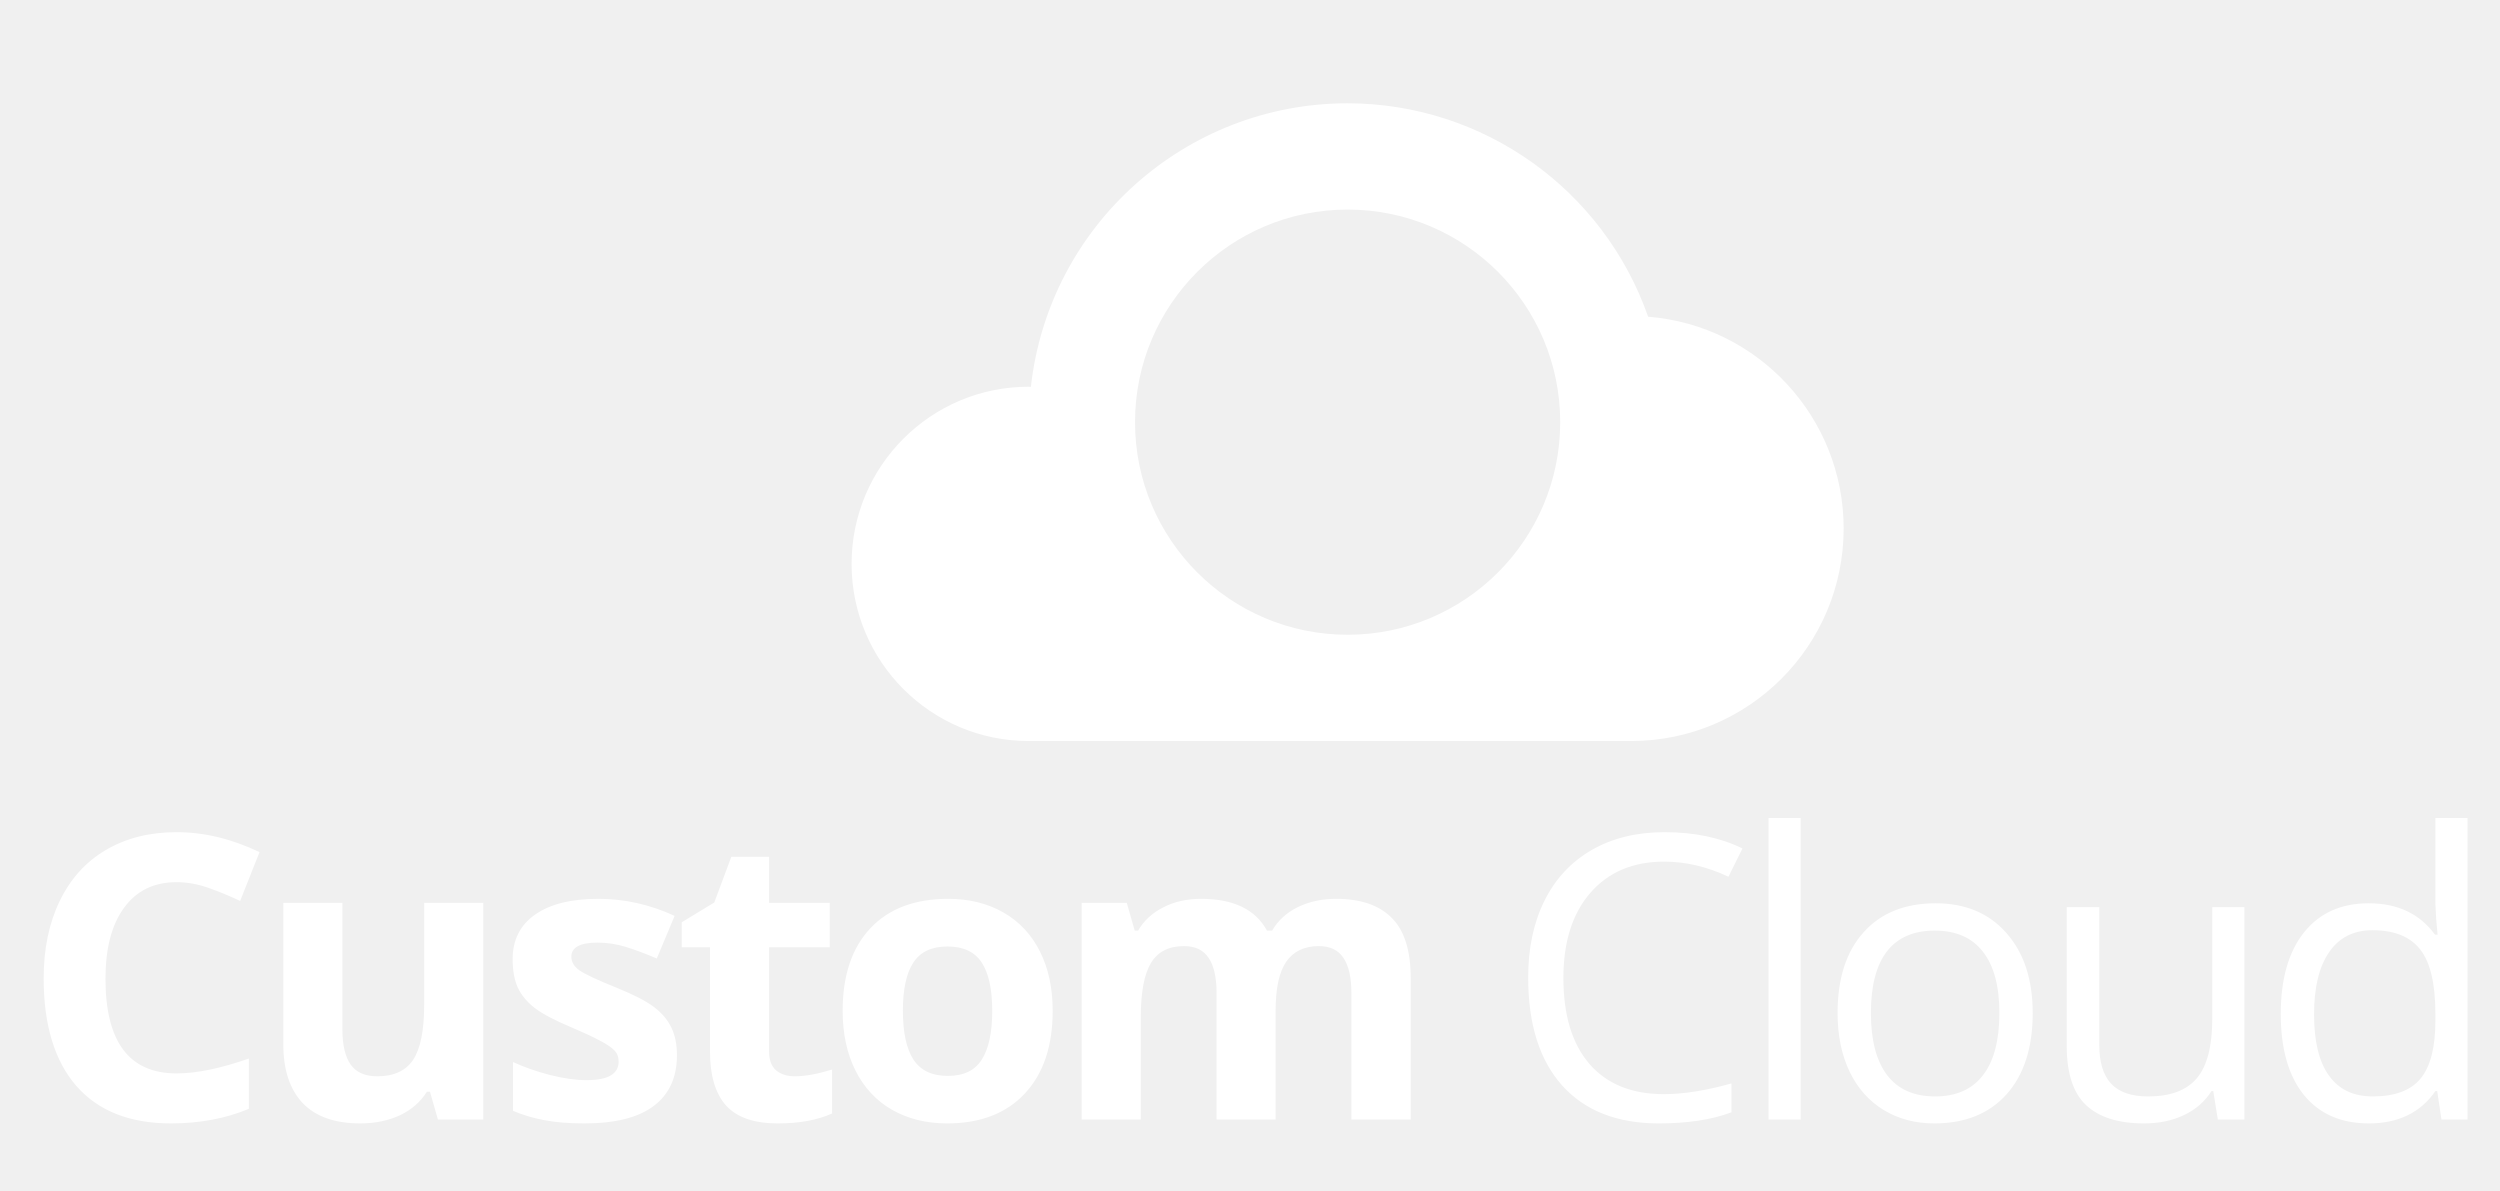
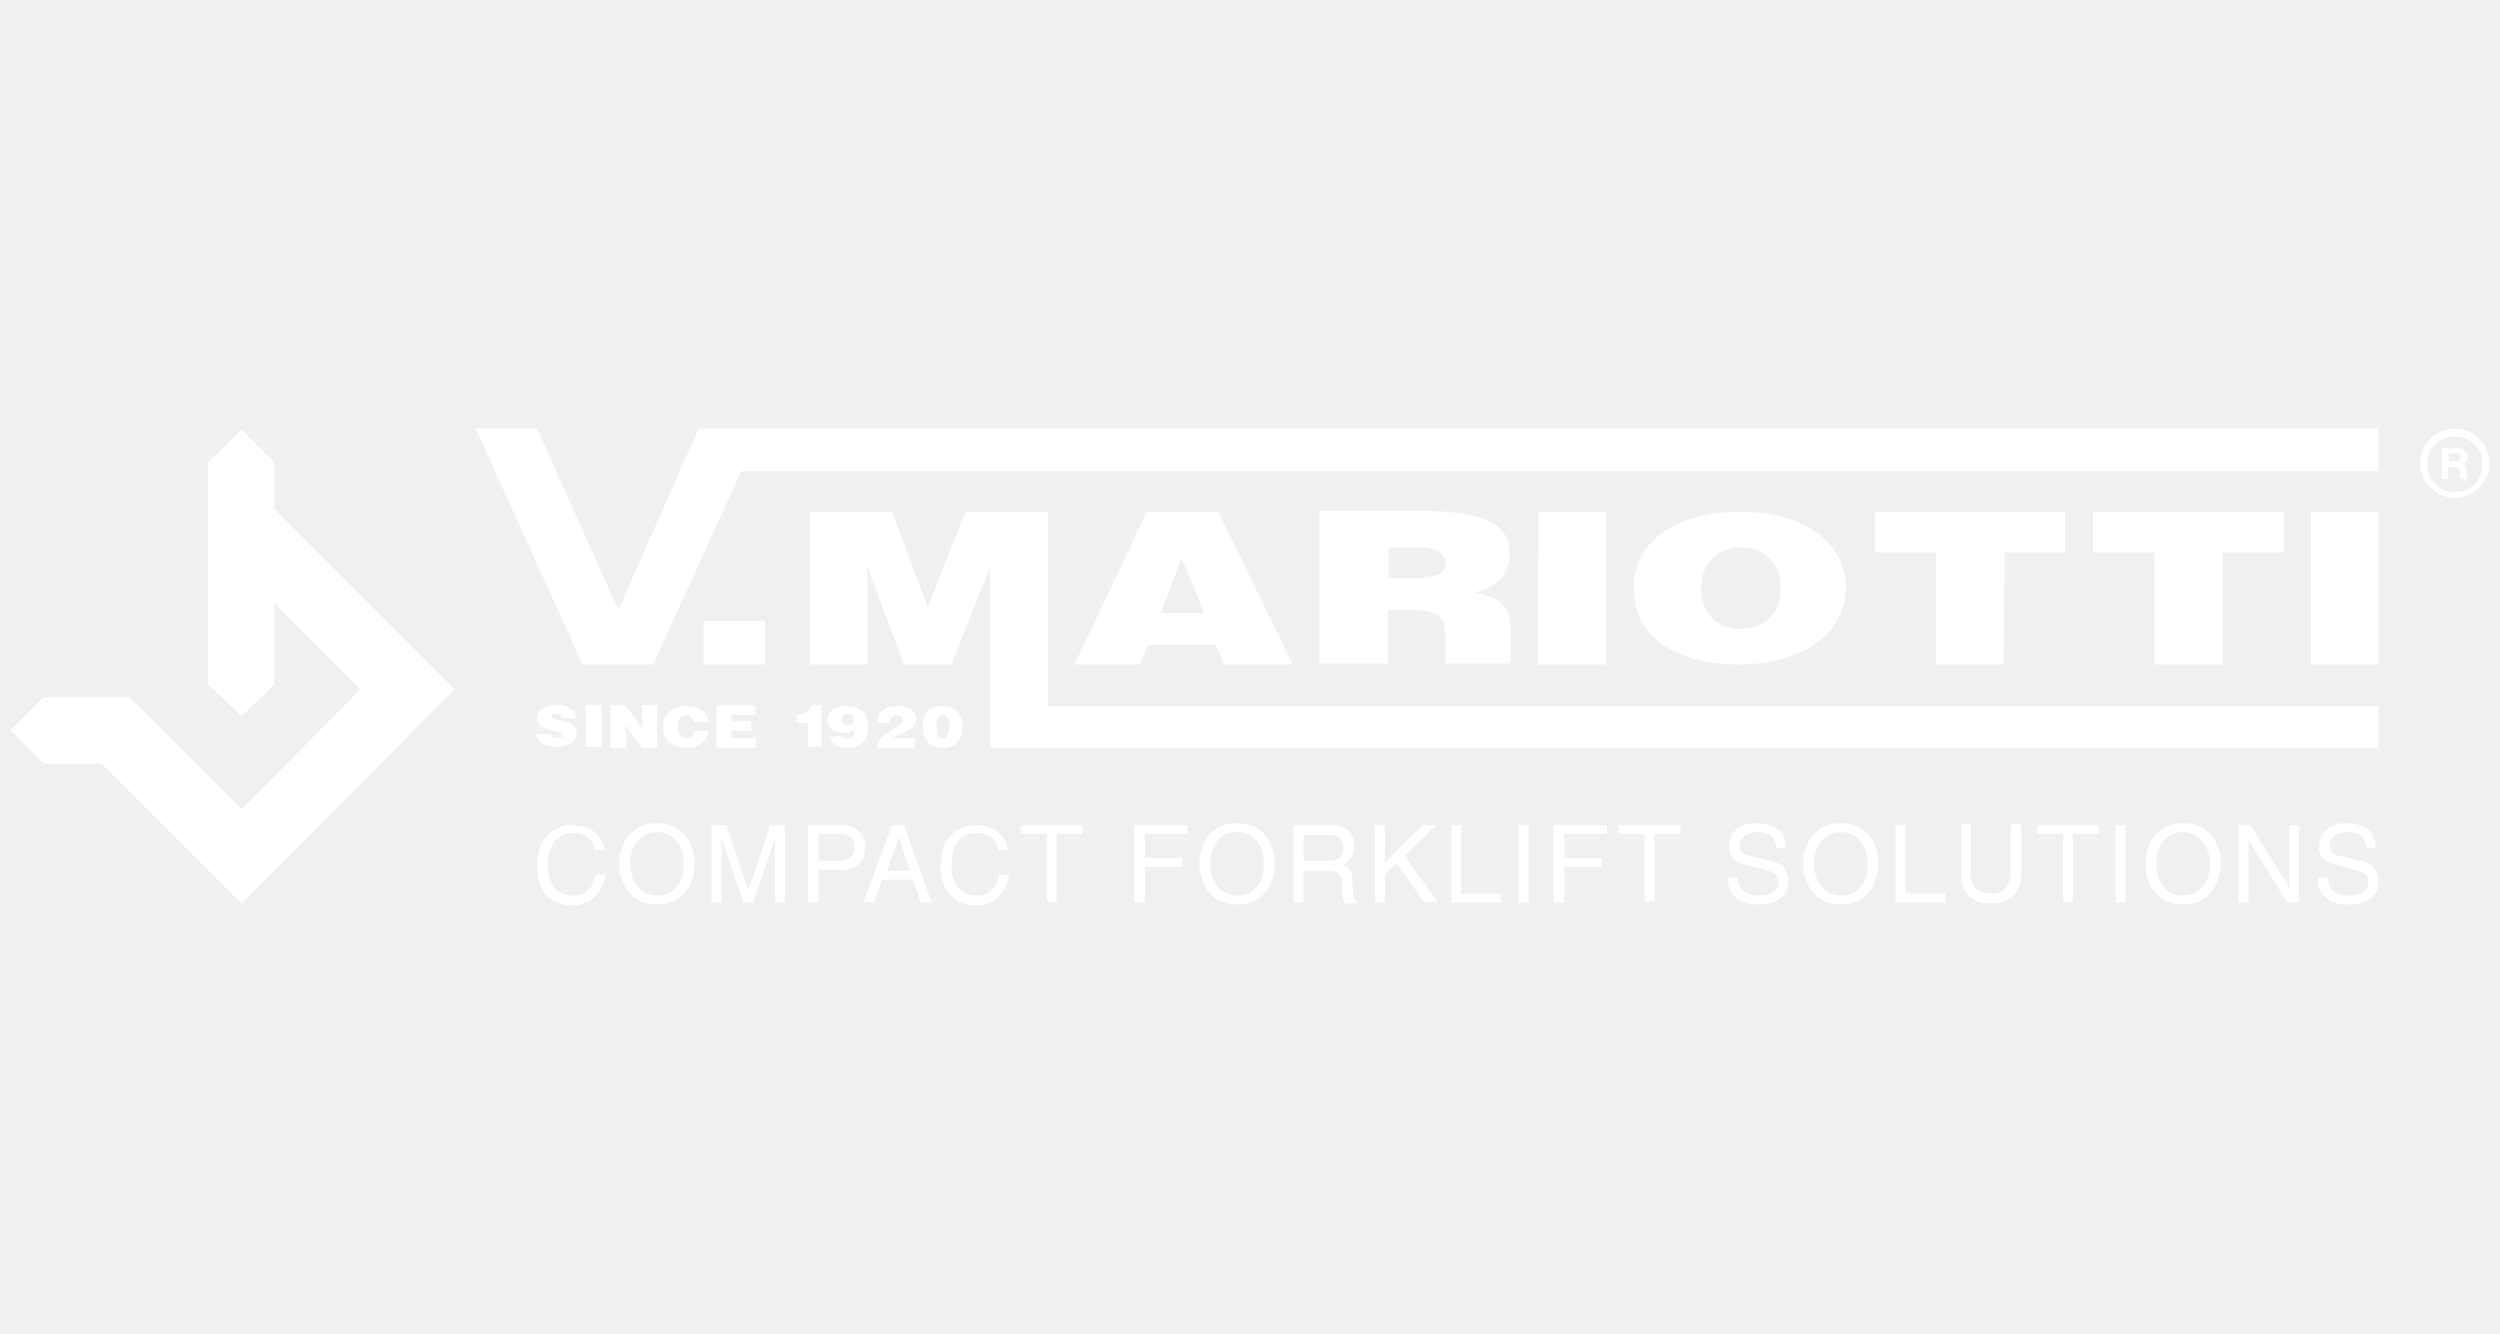
- <svg xmlns="http://www.w3.org/2000/svg" xml:space="preserve" height="120" viewBox="0 0 252 119.998" width="252" version="1.1" y="0px" x="0px" enable-background="new 0 0 595.275 311.111">
-   <path d="m178.27 82.457v30.393h3.24v-30.393h-3.24zm67.22 0v8.711l0.08 1.504 0.14 1.543h-0.26c-1.55-2.11-3.77-3.164-6.68-3.164-2.78 0-4.96 0.976-6.52 2.929-1.56 1.954-2.35 4.694-2.35 8.22 0 3.53 0.78 6.25 2.33 8.17 1.56 1.91 3.74 2.87 6.54 2.87 2.98 0 5.22-1.09 6.72-3.26h0.18l0.43 2.87h2.63v-30.393h-3.24zm-227.69 1.426c-2.722 0-5.098 0.599-7.129 1.797-2.018 1.185-3.568 2.897-4.649 5.136-1.081 2.227-1.621 4.825-1.621 7.793 0 4.711 1.1 8.331 3.301 10.861 2.2 2.51 5.378 3.77 9.531 3.77 2.891 0 5.508-0.49 7.852-1.47v-5.07c-2.852 1-5.28 1.5-7.285 1.5-4.779 0-7.168-3.18-7.168-9.552 0-3.059 0.625-5.442 1.875-7.148 1.25-1.719 3.014-2.578 5.293-2.578 1.041 0 2.103 0.189 3.183 0.566 1.081 0.378 2.155 0.821 3.223 1.328l1.953-4.921c-2.799-1.342-5.586-2.012-8.359-2.012zm149.99 0c-2.82 0-5.26 0.599-7.35 1.797-2.07 1.198-3.66 2.903-4.76 5.117-1.1 2.213-1.64 4.792-1.64 7.734 0 4.699 1.14 8.329 3.42 10.879 2.29 2.55 5.54 3.83 9.74 3.83 2.9 0 5.35-0.37 7.33-1.12v-2.91c-2.56 0.72-4.83 1.08-6.82 1.08-3.24 0-5.74-1.02-7.5-3.05-1.75-2.04-2.62-4.93-2.62-8.67 0-3.632 0.91-6.491 2.72-8.574 1.82-2.096 4.3-3.144 7.44-3.144 2.16 0 4.32 0.507 6.48 1.523l1.41-2.852c-2.24-1.093-4.86-1.64-7.85-1.64zm-94.073 2.48l-1.719 4.61-3.281 1.992v2.519h2.851v10.526c0 2.41 0.541 4.22 1.621 5.43 1.094 1.2 2.832 1.8 5.215 1.8 2.162 0 3.985-0.33 5.469-1v-4.43c-1.458 0.45-2.708 0.68-3.75 0.68-0.781 0-1.413-0.2-1.894-0.6-0.469-0.41-0.704-1.03-0.704-1.88v-10.526h6.114v-4.472h-6.114v-4.649h-3.808zm-13.391 4.239c-2.76 0-4.896 0.533-6.406 1.601-1.497 1.055-2.246 2.552-2.246 4.492 0 1.133 0.176 2.09 0.527 2.871 0.365 0.764 0.938 1.454 1.719 2.054 0.794 0.6 2.031 1.25 3.711 1.95 1.172 0.5 2.109 0.93 2.812 1.31 0.703 0.36 1.198 0.7 1.485 1 0.286 0.28 0.429 0.66 0.429 1.13 0 1.25-1.08 1.87-3.242 1.87-1.054 0-2.278-0.17-3.672-0.52-1.38-0.36-2.623-0.79-3.73-1.31v4.92c0.976 0.42 2.025 0.73 3.144 0.94 1.12 0.22 2.474 0.33 4.063 0.33 3.099 0 5.423-0.59 6.973-1.76 1.562-1.17 2.343-2.88 2.343-5.12 0-1.08-0.188-2.01-0.566-2.79s-0.964-1.47-1.758-2.07-2.044-1.24-3.75-1.934c-1.914-0.768-3.157-1.347-3.73-1.738-0.56-0.39-0.84-0.853-0.84-1.387 0-0.95 0.879-1.425 2.637-1.425 0.989 0 1.959 0.149 2.91 0.449 0.95 0.299 1.972 0.683 3.066 1.152l1.797-4.297c-2.487-1.146-5.046-1.718-7.676-1.718zm35.258 0c-3.372 0-5.99 0.989-7.852 2.968s-2.793 4.753-2.793 8.32c0 2.29 0.43 4.3 1.29 6.02 0.859 1.71 2.089 3.04 3.691 3.96 1.601 0.91 3.45 1.37 5.547 1.37 3.346 0 5.953-1 7.833-3.01 1.87-2 2.81-4.78 2.81-8.34 0-2.291-0.43-4.29-1.29-5.995-0.86-1.706-2.09-3.015-3.69-3.926-1.601-0.912-3.45-1.367-5.546-1.367zm25.476 0c-1.43 0-2.7 0.286-3.8 0.859-1.11 0.56-1.96 1.341-2.54 2.344h-0.34l-0.8-2.793h-4.55v21.838h5.96v-10.28c0-2.56 0.35-4.403 1.04-5.523s1.79-1.68 3.32-1.68c1.13 0 1.96 0.397 2.48 1.192 0.53 0.781 0.8 1.959 0.8 3.531v12.76h5.95v-10.96c0-2.265 0.36-3.919 1.08-4.96 0.73-1.042 1.82-1.563 3.28-1.563 1.13 0 1.96 0.397 2.48 1.192 0.53 0.781 0.8 1.959 0.8 3.531v12.76h5.98v-14.241c0-2.799-0.64-4.83-1.92-6.093-1.26-1.276-3.13-1.914-5.6-1.914-1.43 0-2.72 0.28-3.87 0.839-1.13 0.56-1.99 1.348-2.58 2.364h-0.52c-1.16-2.136-3.38-3.203-6.65-3.203zm-92.503 0.41v14.238c0 2.58 0.651 4.56 1.953 5.94 1.302 1.36 3.235 2.05 5.801 2.05 1.497 0 2.832-0.28 4.003-0.82 1.172-0.56 2.077-1.35 2.715-2.37h0.313l0.801 2.8h4.57v-21.838h-5.957v10.278c0 2.57-0.371 4.42-1.113 5.54-0.743 1.11-1.947 1.66-3.614 1.66-1.224 0-2.116-0.39-2.675-1.17-0.56-0.79-0.84-1.98-0.84-3.55v-12.758h-5.957zm166.56 0.039c-3.1 0-5.53 0.976-7.27 2.929-1.75 1.941-2.62 4.655-2.62 8.14 0 2.26 0.41 4.22 1.21 5.9 0.81 1.68 1.96 2.97 3.44 3.87 1.49 0.9 3.18 1.35 5.1 1.35 3.1 0 5.53-0.98 7.28-2.93 1.76-1.97 2.64-4.7 2.64-8.19 0-3.393-0.89-6.089-2.66-8.081-1.75-1.992-4.13-2.988-7.12-2.988zm13.21 0.39v14.009c0 2.72 0.64 4.7 1.93 5.93 1.31 1.24 3.26 1.86 5.86 1.86 1.51 0 2.85-0.28 4.03-0.84s2.11-1.37 2.77-2.42h0.18l0.46 2.87h2.68v-21.409h-3.24v11.249c0 2.77-0.52 4.77-1.56 6-1.03 1.22-2.67 1.83-4.91 1.83-1.69 0-2.93-0.43-3.73-1.29-0.79-0.85-1.19-2.16-1.19-3.9v-13.889h-3.28zm30.81 2.325c2.22 0 3.82 0.651 4.83 1.953 1.01 1.289 1.52 3.45 1.52 6.481v0.69c0 2.68-0.5 4.63-1.5 5.84-0.99 1.19-2.59 1.79-4.81 1.79-1.94 0-3.41-0.69-4.41-2.09-1.01-1.39-1.51-3.45-1.51-6.19 0-2.693 0.5-4.776 1.51-6.248 1.01-1.484 2.47-2.226 4.37-2.226zm-44.12 0.039c2.15 0 3.77 0.709 4.86 2.129 1.11 1.406 1.66 3.47 1.66 6.186 0 2.75-0.55 4.84-1.66 6.27-1.09 1.42-2.7 2.13-4.82 2.13-2.13 0-3.73-0.71-4.83-2.14-1.09-1.44-1.64-3.52-1.64-6.26 0-2.755 0.54-4.832 1.62-6.225 1.08-1.394 2.69-2.09 4.81-2.09zm-99.514 1.601c1.601 0 2.754 0.541 3.457 1.621 0.703 1.081 1.057 2.702 1.057 4.863 0 2.18-0.354 3.82-1.057 4.92-0.69 1.1-1.83 1.64-3.418 1.64-1.602 0-2.76-0.55-3.477-1.66-0.703-1.1-1.054-2.74-1.054-4.9 0-2.174 0.351-3.795 1.054-4.863 0.703-1.08 1.849-1.621 3.438-1.621z" transform="translate(0 -.0010071)" fill="#fff" />
-   <path d="m135.84 10.41a32.143 32.143 0 0 0 -31.927 28.585 17.857 17.857 0 0 0 -0.216 -0.014 17.857 17.857 0 0 0 -17.857 17.857 17.857 17.857 0 0 0 17.857 17.857h32.143 28.571a21.429 21.429 0 0 0 21.43 -21.428 21.429 21.429 0 0 0 -19.71 -21.344 32.143 32.143 0 0 0 -30.29 -21.513zm0 10.714a21.429 21.429 0 0 1 21.429 21.429 21.429 21.429 0 0 1 -21.429 21.429 21.429 21.429 0 0 1 -21.429 -21.429 21.429 21.429 0 0 1 21.429 -21.429z" fill="#fff" />
+ <svg xmlns="http://www.w3.org/2000/svg" version="1.1" id="Layer_1" x="0px" y="0px" width="1017.752px" height="543.055px" viewBox="-405.752 284.309 1017.752 543.055" enable-background="new -405.752 284.309 1017.752 543.055" xml:space="preserve">
+   <g>
+     <g>
+       <path fill="#FFFFFF" d="M182.647,513.652c0,4.44-4.439,6.055-12.513,6.055h-10.496v-12.514h12.514    C178.208,507.193,182.647,509.212,182.647,513.652 M209.29,541.909c0-4.844-0.807-8.073-2.422-10.495l0,0l0,0l0,0l0,0    l-2.018-2.019c-2.422-2.019-6.056-2.825-10.092-4.036c9.688-2.019,14.129-8.074,14.129-15.34c0-12.11-9.285-17.762-37.542-17.762    h-39.964v62.165h27.853v-21.798h8.479c12.917,0,14.935,2.826,14.935,10.898c0,5.652,0,9.285,0,10.899h26.642    C209.29,554.827,209.29,550.387,209.29,541.909z" />
+       <polygon fill="#FFFFFF" points="248.042,554.827 248.042,492.662 220.594,492.662 220.189,554.827   " />
+       <g>
+         <path fill="#FFFFFF" d="M-170.97,576.625c-0.404-2.825-2.826-5.247-8.074-5.247c-4.44,0-8.073,1.614-8.073,5.247     c0,6.055,10.496,4.44,10.496,6.862c0,0.808-0.808,1.21-2.423,1.21c-0.403,0-1.211,0-1.614-0.402     c-0.404-0.404-0.808-0.808-0.808-1.211h-6.055c0,2.824,3.229,5.248,8.073,5.248c5.248,0,8.478-2.018,8.478-5.652     c0-6.055-10.496-4.439-10.496-6.861c0-0.404,0.403-0.808,2.019-0.808c0.403,0,1.211,0,1.615,0.403     c0.403,0.404,0.807,0.404,0.807,1.211H-170.97z" />
+         <rect x="-167.337" y="571.378" fill="#FFFFFF" width="6.459" height="16.954" />
+         <polygon fill="#FFFFFF" points="-151.19,571.378 -157.246,571.378 -157.246,588.736 -150.787,588.736 -150.787,583.084      -151.19,579.451 -144.328,588.736 -138.272,588.736 -138.272,571.378 -144.328,571.378 -144.328,577.029 -144.328,580.662    " />
+         <path fill="#FFFFFF" d="M-117.282,578.24c-0.403-4.037-3.633-6.46-9.284-6.46c-5.248,0-9.285,3.23-9.285,8.478     c0,5.248,3.633,8.479,9.688,8.479c4.844,0,8.073-2.422,8.881-6.863h-5.651c-0.403,1.614-1.211,2.824-3.229,2.824     c-3.229,0-3.633-2.018-3.633-4.439c0-3.229,1.211-4.844,3.229-4.844c2.018,0,3.229,0.808,3.229,2.826H-117.282z" />
+         <polygon fill="#FFFFFF" points="-97.905,588.736 -97.905,584.697 -107.997,584.697 -107.997,581.873 -99.924,581.873      -99.924,577.836 -107.997,577.836 -107.997,575.414 -98.309,575.414 -98.309,571.378 -114.052,571.378 -114.052,588.736    " />
+         <path fill="#FFFFFF" d="M-71.262,571.378h-4.441c-0.807,2.825-2.825,3.633-5.651,4.036v3.229h4.44v9.688h5.652V571.378z" />
+         <path fill="#FFFFFF" d="M-68.034,584.295c0.808,3.23,4.037,4.441,7.67,4.441c5.247,0,8.073-3.23,8.073-8.479     c0-6.055-3.229-8.478-8.881-8.478c-4.037,0-7.669,1.616-7.669,5.652c0,2.422,2.018,5.247,6.458,5.247     c1.614,0,2.825-0.403,4.44-1.211c0,2.019-0.808,3.635-2.826,3.635c-1.211,0-2.019-0.406-2.422-1.213L-68.034,584.295z      M-60.768,579.451c-1.211,0-2.422-0.808-2.422-2.019s0.808-2.422,2.422-2.422c1.211,0,2.422,0.808,2.422,2.019     C-57.941,578.24-58.749,579.451-60.768,579.451" />
+         <path fill="#FFFFFF" d="M-33.318,588.736v-4.039h-8.881c0.808-0.807,2.422-1.21,4.037-2.018c2.422-1.211,5.248-2.422,5.248-5.65     c0-4.037-3.633-5.249-7.67-5.249c-4.845,0-8.074,2.02-8.074,6.863h5.248c0-1.614,0.404-3.229,2.826-3.229     c1.211,0,2.422,0.808,2.422,1.615c0,2.825-4.844,4.036-8.073,6.861c-1.615,1.213-2.422,2.826-2.422,4.846H-33.318     L-33.318,588.736z" />
+         <path fill="#FFFFFF" d="M-30.088,579.854c0,4.843,2.019,8.882,8.074,8.882c6.055,0,8.073-4.039,8.073-8.882     c0-5.247-3.229-8.074-8.073-8.074C-26.455,571.378-30.088,573.8-30.088,579.854 M-22.015,585.104     c-2.019,0-2.422-2.02-2.422-4.846c0-1.614,0-4.844,2.422-4.844c2.825,0,2.825,3.229,2.825,4.844     C-19.593,582.68-19.996,585.104-22.015,585.104" />
+       </g>
+       <path fill="#FFFFFF" d="M319.09,523.744c0,8.881-4.844,16.551-16.148,16.551c-10.898,0-16.146-7.266-16.146-16.551    c0-8.881,5.248-16.551,16.146-16.551C313.438,507.193,319.09,514.46,319.09,523.744 M345.732,523.341    c0-15.743-13.725-30.679-43.193-30.679c-25.835,0-43.194,12.109-43.194,30.679c0,2.825,0.404,5.651,0.808,8.073l0,0    c4.037,14.936,19.779,23.413,41.981,23.413c20.992,0,37.945-8.478,42.387-23.413l0,0    C345.328,528.992,345.732,526.166,345.732,523.341" />
+       <rect x="-119.3" y="537.065" fill="#FFFFFF" width="25.028" height="17.762" />
+       <polygon fill="#FFFFFF" points="410.32,509.212 434.943,509.212 434.943,492.662 357.438,492.662 357.438,509.212     382.465,509.212 382.465,554.827 409.916,554.827   " />
+       <polygon fill="#FFFFFF" points="499.129,509.212 524.154,509.212 524.154,492.662 446.246,492.662 446.246,509.212     471.273,509.212 471.273,554.827 499.129,554.827   " />
+       <rect x="535.055" y="492.662" fill="#FFFFFF" width="27.449" height="62.165" />
+       <polygon fill="#FFFFFF" points="-154.016,532.625 -121.318,458.753 562.504,458.753 562.504,476.11 -103.961,476.11     -139.888,554.827 -168.548,554.827 -212.145,458.753 -187.117,458.753   " />
+       <polygon fill="#FFFFFF" points="-2.638,588.736 562.504,588.736 562.504,571.78 20.774,571.78 20.774,492.662 -12.73,492.662     -28.07,531.414 -42.602,492.662 -76.107,492.662 -76.107,554.827 -52.693,554.827 -52.693,533.433 -52.693,514.863     -37.758,554.827 -18.382,554.827 -2.638,514.863   " />
+       <path fill="#FFFFFF" d="M292.447,531.818" />
+       <path fill="#FFFFFF" d="M264.19,531.818" />
+       <path fill="#FFFFFF" d="M31.674,554.827L31.674,554.827L31.674,554.827L31.674,554.827z M84.555,533.836H66.794l8.476-22.202    L84.555,533.836z M120.483,554.827l-30.276-62.165H61.142l-29.468,62.165h26.643l3.229-8.074h27.45l3.633,8.074H120.483z" />
+       <path fill="#FFFFFF" d="M197.583,522.937" />
+     </g>
+     <polygon fill="#FFFFFF" points="-364.33,595.193 -388.146,595.193 -401.467,581.469 -388.146,568.147 -353.027,568.147    -307.412,613.764 -258.971,564.919 -294.09,529.8 -294.09,562.901 -307.412,575.818 -321.136,562.901 -321.136,472.478    -307.412,459.157 -294.09,472.478 -294.09,491.45 -220.622,564.919 -307.412,652.112  " />
+     <g>
+       <g>
+         <path fill="#FFFFFF" d="M588.742,466.826h6.055c3.23,0,4.037,2.422,4.037,3.633s-0.807,2.422-2.018,2.826     c0.807,0.403,1.613,0.808,1.613,3.229c0,1.614,0,2.422,0.404,2.422v0.403h-2.826c0-0.403-0.402-1.211-0.402-2.422     c0-1.614,0-2.422-2.02-2.422h-2.824v4.844h-2.422v-12.514H588.742z M593.99,472.074c1.211,0,2.018-0.404,2.018-1.615     c0-0.808-0.402-1.614-1.613-1.614h-3.23v3.229H593.99z" />
+       </g>
+       <g>
+         <path fill="#FFFFFF" d="M593.586,487.01c-7.668,0-14.127-6.459-14.127-14.129c0-7.669,6.459-14.128,14.127-14.128     c7.67,0,14.129,6.459,14.129,14.128C607.715,480.551,601.256,487.01,593.586,487.01z M593.586,461.982     c-6.055,0-11.301,4.844-11.301,11.303c0,6.055,4.844,11.303,11.301,11.303c6.459,0,11.303-4.844,11.303-11.303     S600.045,461.982,593.586,461.982z" />
+       </g>
+     </g>
+     <g>
+       <path fill="#FFFFFF" d="M-163.704,629.909c-1.212-5.65-5.652-6.458-8.881-6.458c-5.651,0-10.092,4.036-10.092,12.515    c0,7.266,2.422,12.918,10.496,12.918c2.825,0,7.669-1.211,8.88-8.479h4.037c-1.615,11.707-11.303,12.514-13.725,12.514    c-7.267,0-14.129-4.439-14.129-16.551c0-9.688,5.651-16.146,14.532-16.146c8.074,0,12.11,4.844,12.917,10.092h-4.036V629.909z" />
+       <path fill="#FFFFFF" d="M-138.272,652.517c-11.707,0-15.339-9.689-15.339-16.551c0-6.863,3.633-16.551,15.339-16.551    s15.339,9.688,15.339,16.551C-122.933,642.827-126.566,652.517-138.272,652.517z M-138.272,623.048    c-6.862,0-10.899,5.248-10.899,12.918c0,7.266,4.037,12.918,10.899,12.918s10.899-5.248,10.899-12.918    C-127.374,628.698-131.41,623.048-138.272,623.048z" />
+       <path fill="#FFFFFF" d="M-90.235,651.708V633.14c0-0.807,0-4.844,0-7.67l0,0l-8.881,26.238h-4.037l-8.88-26.238l0,0    c0,2.826,0,6.863,0,7.67v18.568h-4.037v-31.486h6.056l8.88,26.643l0,0l8.881-26.643h6.055v31.486H-90.235z" />
+       <path fill="#FFFFFF" d="M-72.877,651.708h-4.037v-31.486h14.128c5.652,0,9.285,3.633,9.285,8.881c0,4.441-2.422,9.285-9.285,9.285    h-9.688v13.32H-72.877z M-72.877,634.755h8.477c3.633,0,6.459-1.211,6.459-5.652c0-4.037-2.826-5.248-6.056-5.248h-8.477v10.9    H-72.877z" />
+       <path fill="#FFFFFF" d="M-46.639,642.425l-3.229,9.283h-4.44l11.707-31.486h4.844l11.303,31.486h-4.44l-3.229-9.283H-46.639z     M-35.335,638.79l-4.441-13.725l0,0l-4.844,13.725H-35.335z" />
+       <path fill="#FFFFFF" d="M0.591,629.909c-1.211-5.65-5.652-6.458-8.881-6.458c-5.652,0-10.092,4.036-10.092,12.515    c0,7.266,2.422,12.918,10.496,12.918c2.825,0,7.67-1.211,8.881-8.479h4.037c-1.615,11.707-11.303,12.514-13.725,12.514    c-7.267,0-14.129-4.439-14.129-16.551c0-9.688,5.651-16.146,14.532-16.146c8.074,0,12.111,4.844,12.917,10.092H0.591V629.909z" />
+       <path fill="#FFFFFF" d="M9.472,620.222h25.431v3.633H24.408v27.451h-4.037v-27.451H9.875v-3.633H9.472z" />
+       <path fill="#FFFFFF" d="M59.931,651.708h-4.036v-31.486h21.798v3.633H60.335v9.689h15.339v3.633H60.335v14.531H59.931z" />
+       <path fill="#FFFFFF" d="M97.876,652.517c-11.707,0-15.339-9.689-15.339-16.551c0-6.863,3.633-16.551,15.339-16.551    c11.707,0,15.34,9.688,15.34,16.551C113.216,642.827,109.583,652.517,97.876,652.517z M97.876,623.048    c-6.863,0-10.899,5.248-10.899,12.918c0,7.266,4.036,12.918,10.899,12.918c6.863,0,10.9-5.248,10.9-12.918    C108.776,628.698,104.739,623.048,97.876,623.048z" />
+       <path fill="#FFFFFF" d="M124.922,651.708h-4.037v-31.486h14.533c5.248,0,10.092,1.615,10.092,8.477    c0,4.441-2.422,6.459-4.441,7.67c1.615,0.809,3.635,1.615,3.635,6.057l0.402,5.65c0,1.615,0.404,2.422,1.615,3.23v0.807h-5.248    c-0.807-2.018-0.807-6.861-0.807-7.67c0-2.422-0.404-5.652-5.652-5.652h-10.092V651.708z M124.922,634.755h9.688    c3.23,0,6.458-0.809,6.458-5.248c0-4.845-3.632-5.248-5.65-5.248h-10.496V634.755z" />
+       <path fill="#FFFFFF" d="M158.023,651.708h-4.037v-31.486h4.037v15.34l15.34-15.34h5.652l-12.917,12.514l13.322,18.57h-5.652    l-10.898-15.744l-4.846,4.844V651.708L158.023,651.708z" />
+       <path fill="#FFFFFF" d="M189.51,648.075h15.742v3.633h-20.183v-31.486h4.037v27.854H189.51z" />
+       <path fill="#FFFFFF" d="M216.557,651.708h-4.037v-31.486h4.037V651.708z" />
+       <path fill="#FFFFFF" d="M230.685,651.708h-4.037v-31.486h21.798v3.633h-17.359v9.689h15.339v3.633h-15.339v14.531H230.685z" />
+       <path fill="#FFFFFF" d="M252.886,620.222h25.433v3.633h-10.496v27.451h-4.037v-27.451h-10.496v-3.633H252.886z" />
+       <path fill="#FFFFFF" d="M317.475,629.507c-0.404-4.845-4.037-6.459-7.67-6.459c-2.826,0-7.266,0.807-7.266,5.65    c0,2.826,2.018,3.635,3.632,4.037l8.881,2.02c4.037,0.807,7.266,3.229,7.266,8.477c0,7.266-6.861,9.285-12.109,9.285    c-5.652,0-8.074-1.615-9.285-2.826c-2.826-2.422-3.23-4.844-3.23-8.074h4.037c0,5.652,4.441,7.268,8.479,7.268    c3.229,0,8.074-0.809,8.074-5.248c0-3.23-1.615-4.441-6.863-5.652l-6.459-1.615c-2.019-0.402-6.863-2.018-6.863-7.266    c0-4.844,3.23-9.688,10.9-9.688c10.898,0,12.109,6.459,12.109,10.092H317.475z" />
+       <path fill="#FFFFFF" d="M343.713,652.517c-11.705,0-15.338-9.689-15.338-16.551c0-6.863,3.633-16.551,15.338-16.551    c11.707,0,15.34,9.688,15.34,16.551C358.648,642.827,355.42,652.517,343.713,652.517z M343.713,623.048    c-6.861,0-10.898,5.248-10.898,12.918c0,7.266,4.037,12.918,10.898,12.918s10.898-5.248,10.898-12.918    C354.611,628.698,350.172,623.048,343.713,623.048z" />
+       <path fill="#FFFFFF" d="M370.355,648.075H386.1v3.633h-20.186v-31.486h4.037v27.854H370.355z" />
+       <path fill="#FFFFFF" d="M417.184,620.222v20.184c0,6.459-4.037,11.707-12.516,11.707c-8.477,0-12.109-5.248-12.109-11.303v-20.991    h4.035v19.78c0,6.863,4.037,8.477,8.074,8.477s8.074-1.613,8.074-8.477v-19.78h4.441V620.222z" />
+       <path fill="#FFFFFF" d="M423.236,620.222h25.432v3.633h-10.496v27.451h-4.037v-27.451h-10.494v-3.633H423.236z" />
+       <path fill="#FFFFFF" d="M459.568,651.708h-4.037v-31.486h4.037V651.708z" />
+       <path fill="#FFFFFF" d="M482.98,652.517c-11.707,0-15.34-9.689-15.34-16.551c0-6.863,3.633-16.551,15.34-16.551    s15.34,9.688,15.34,16.551C497.918,642.827,494.688,652.517,482.98,652.517z M482.98,623.048c-6.861,0-10.898,5.248-10.898,12.918    c0,7.266,4.037,12.918,10.898,12.918c6.863,0,10.9-5.248,10.9-12.918C493.881,628.698,489.439,623.048,482.98,623.048z" />
+       <path fill="#FFFFFF" d="M526.174,620.222h4.037v31.486h-4.846l-15.742-25.432l0,0v25.432h-4.037v-31.486h4.844l15.744,25.432l0,0    V620.222z" />
+       <path fill="#FFFFFF" d="M557.66,629.507c-0.404-4.845-4.037-6.459-7.67-6.459c-2.826,0-7.266,0.807-7.266,5.65    c0,2.826,2.018,3.635,3.633,4.037l8.881,2.02c4.037,0.807,7.266,3.229,7.266,8.477c0,7.266-6.861,9.285-12.109,9.285    c-5.652,0-8.074-1.615-9.285-2.826c-2.826-2.422-3.23-4.844-3.23-8.074h4.037c0,5.652,4.441,7.268,8.479,7.268    c3.229,0,8.074-0.809,8.074-5.248c0-3.23-1.615-4.441-6.863-5.652l-6.459-1.615c-2.02-0.402-6.863-2.018-6.863-7.266    c0-4.844,3.23-9.688,10.9-9.688c10.898,0,12.109,6.459,12.109,10.092H557.66z" />
+     </g>
+   </g>
</svg>
